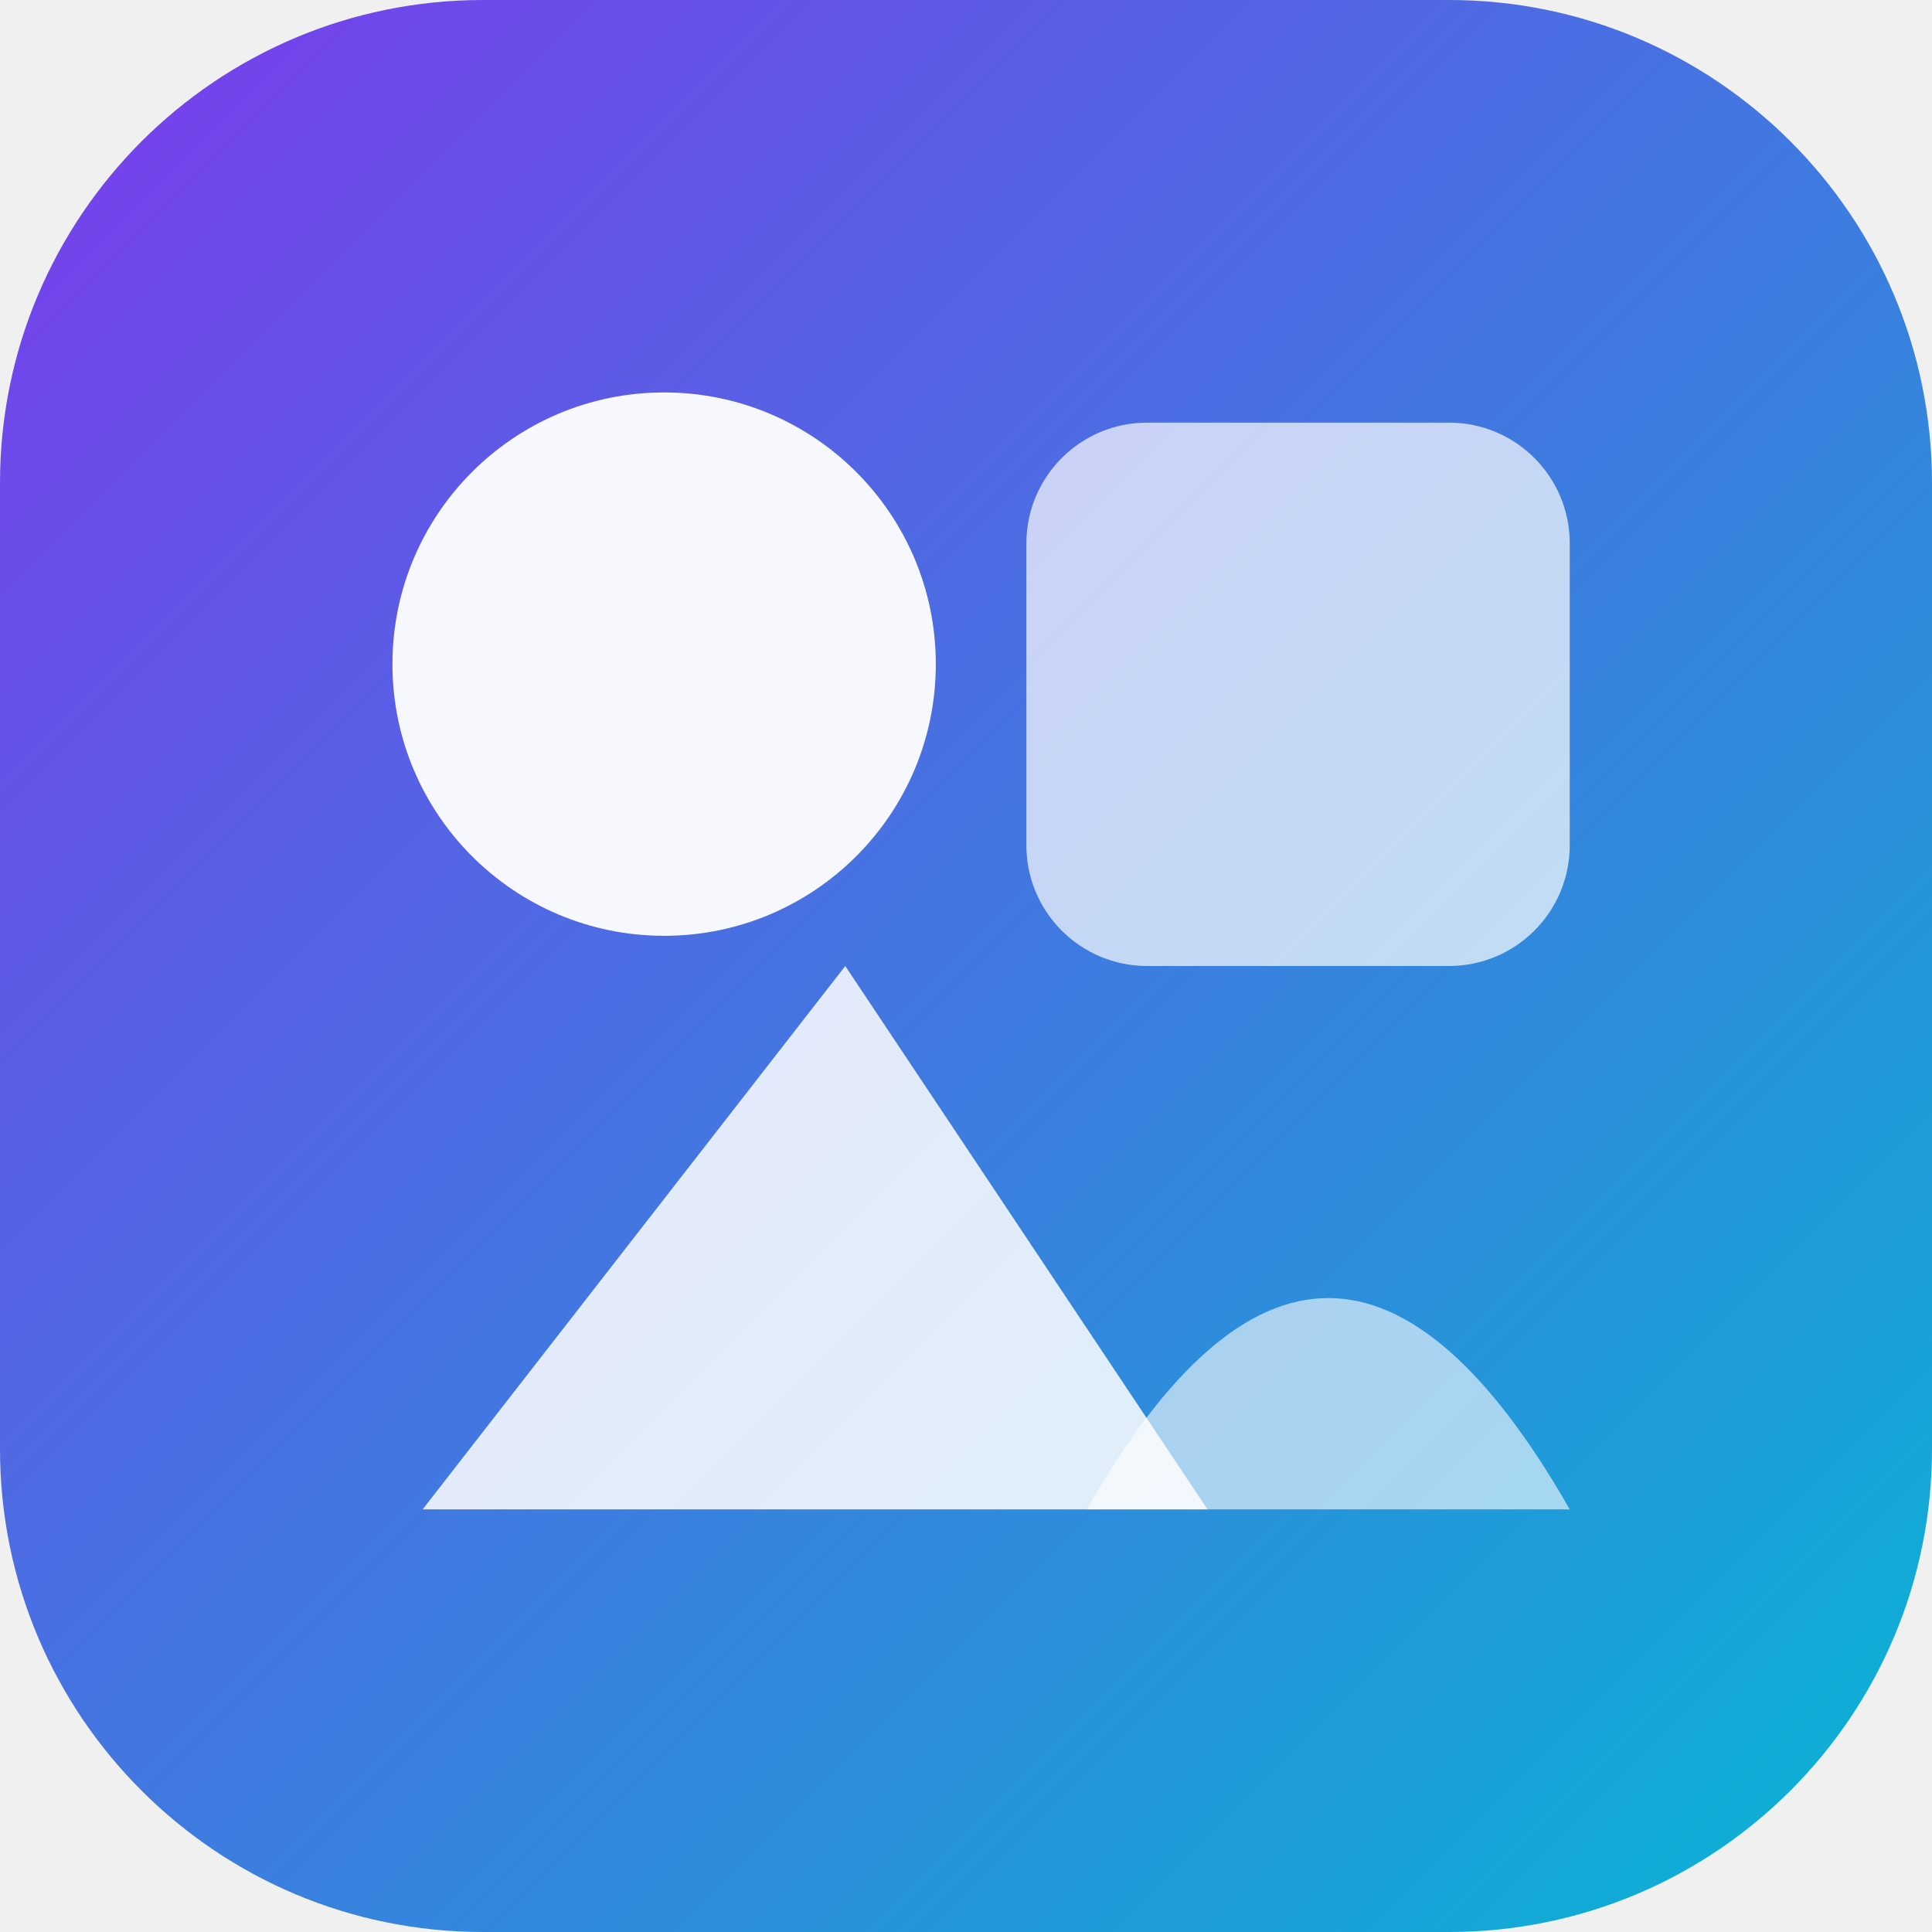
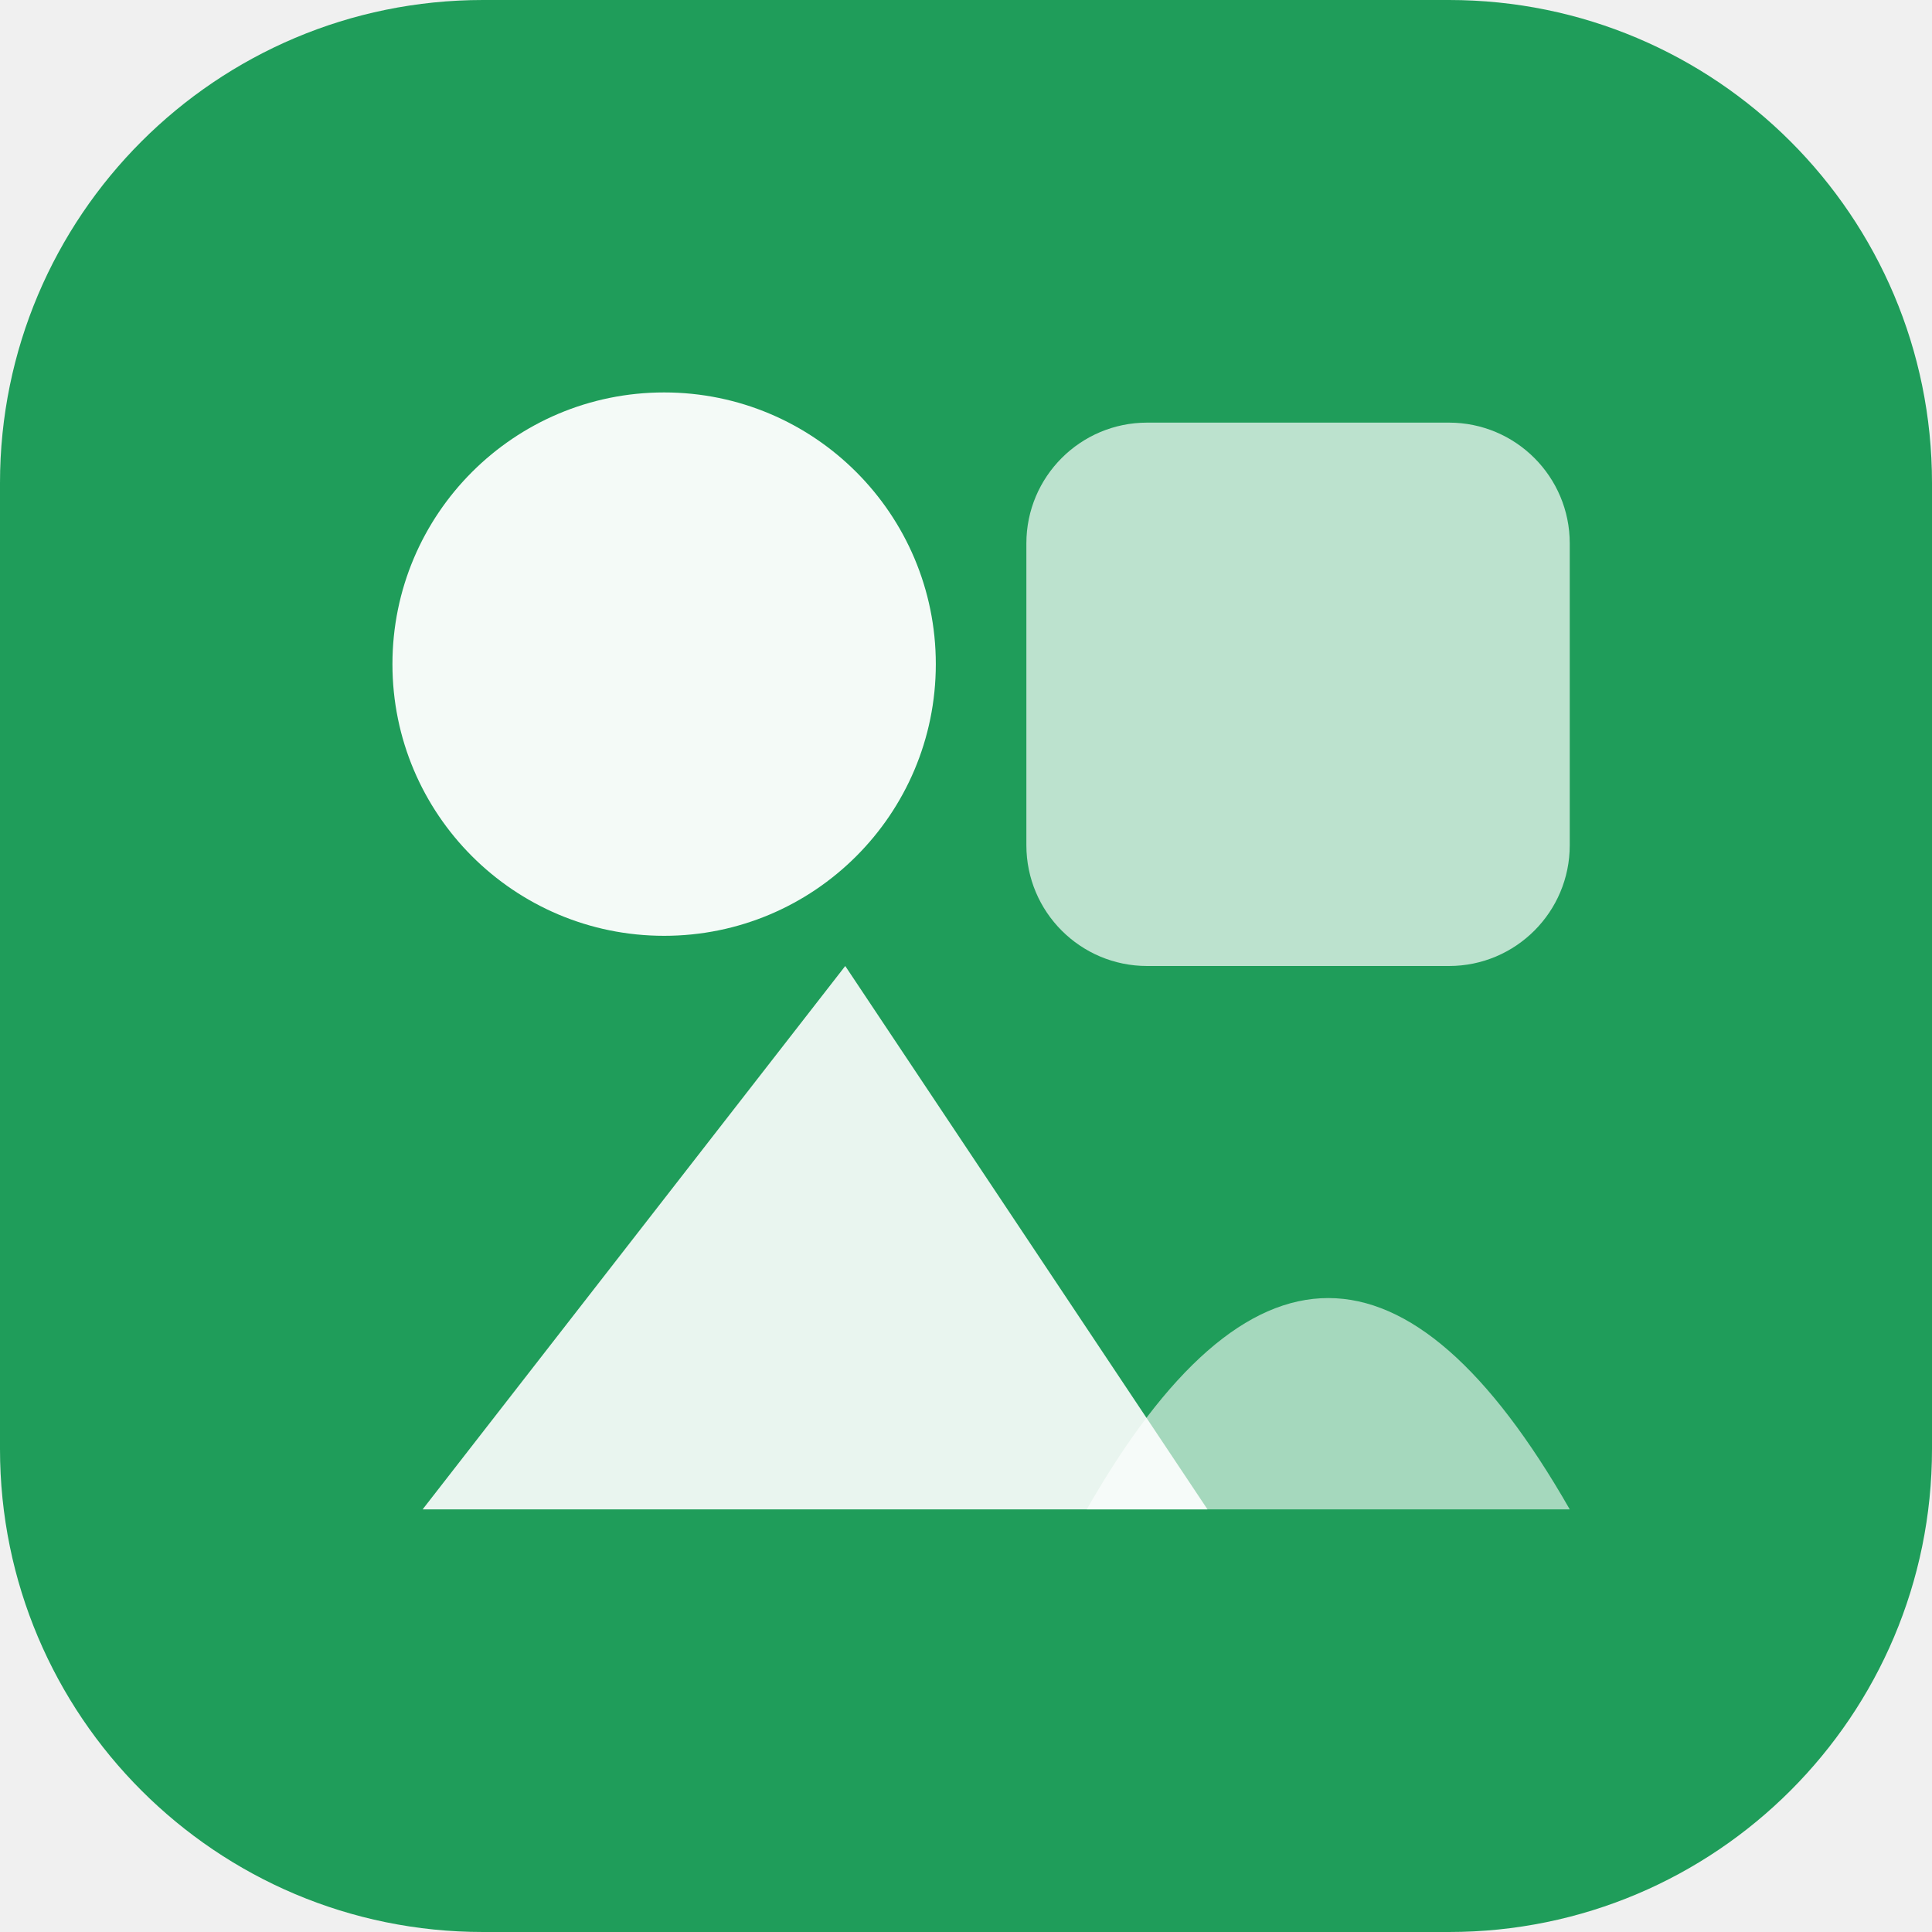
<svg xmlns="http://www.w3.org/2000/svg" viewBox="0 0 64 64">
-   <defs>
-     <linearGradient id="g" x1="0" y1="0" x2="1" y2="1">
-       <stop offset="0" stop-color="#7c3aed" />
-       <stop offset="1" stop-color="#06b6d4" />
-     </linearGradient>
-   </defs>
-   <rect width="64" height="64" rx="16" fill="url(#g)" />
+   <rect width="64" height="64" rx="16" fill="#1f9d5a" />
  <circle cx="22" cy="22" r="9" fill="#fff" opacity=".95" />
  <rect x="34" y="14" width="18" height="18" rx="4" fill="#fff" opacity=".7" />
-   <path d="M14 50 L28 32 L40 50 Z" fill="#fff" opacity=".85" />
+   <path d="M14 50 L28 32 L40 50 Z" fill="#fff" opacity=".9" />
  <path d="M36 50 Q44 36 52 50 Z" fill="#fff" opacity=".6" />
</svg>
